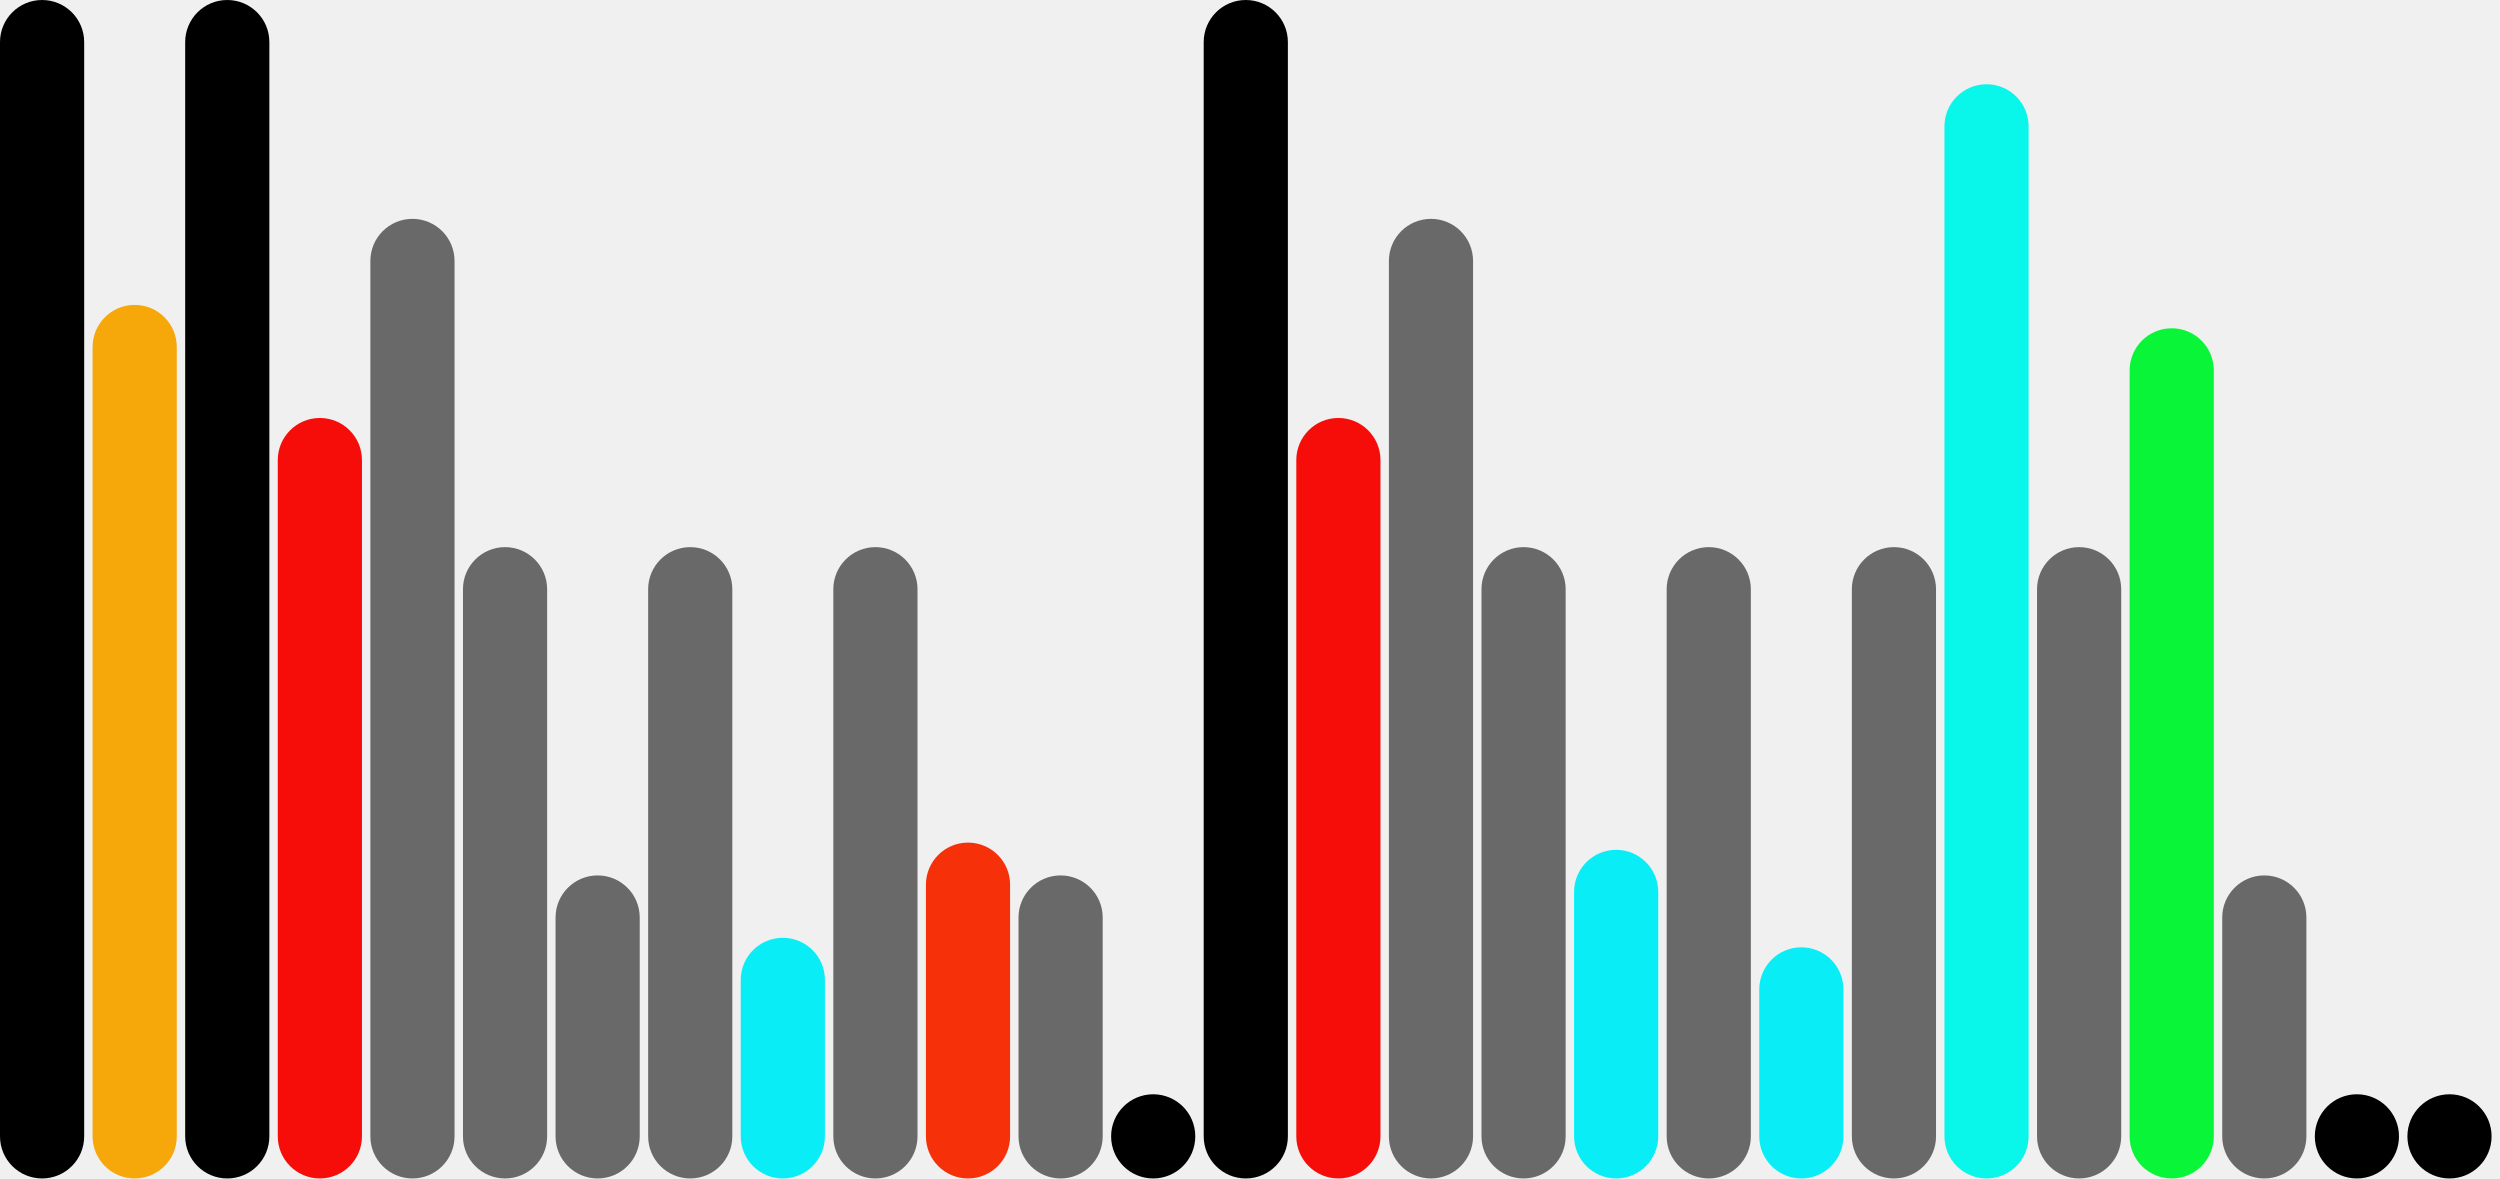
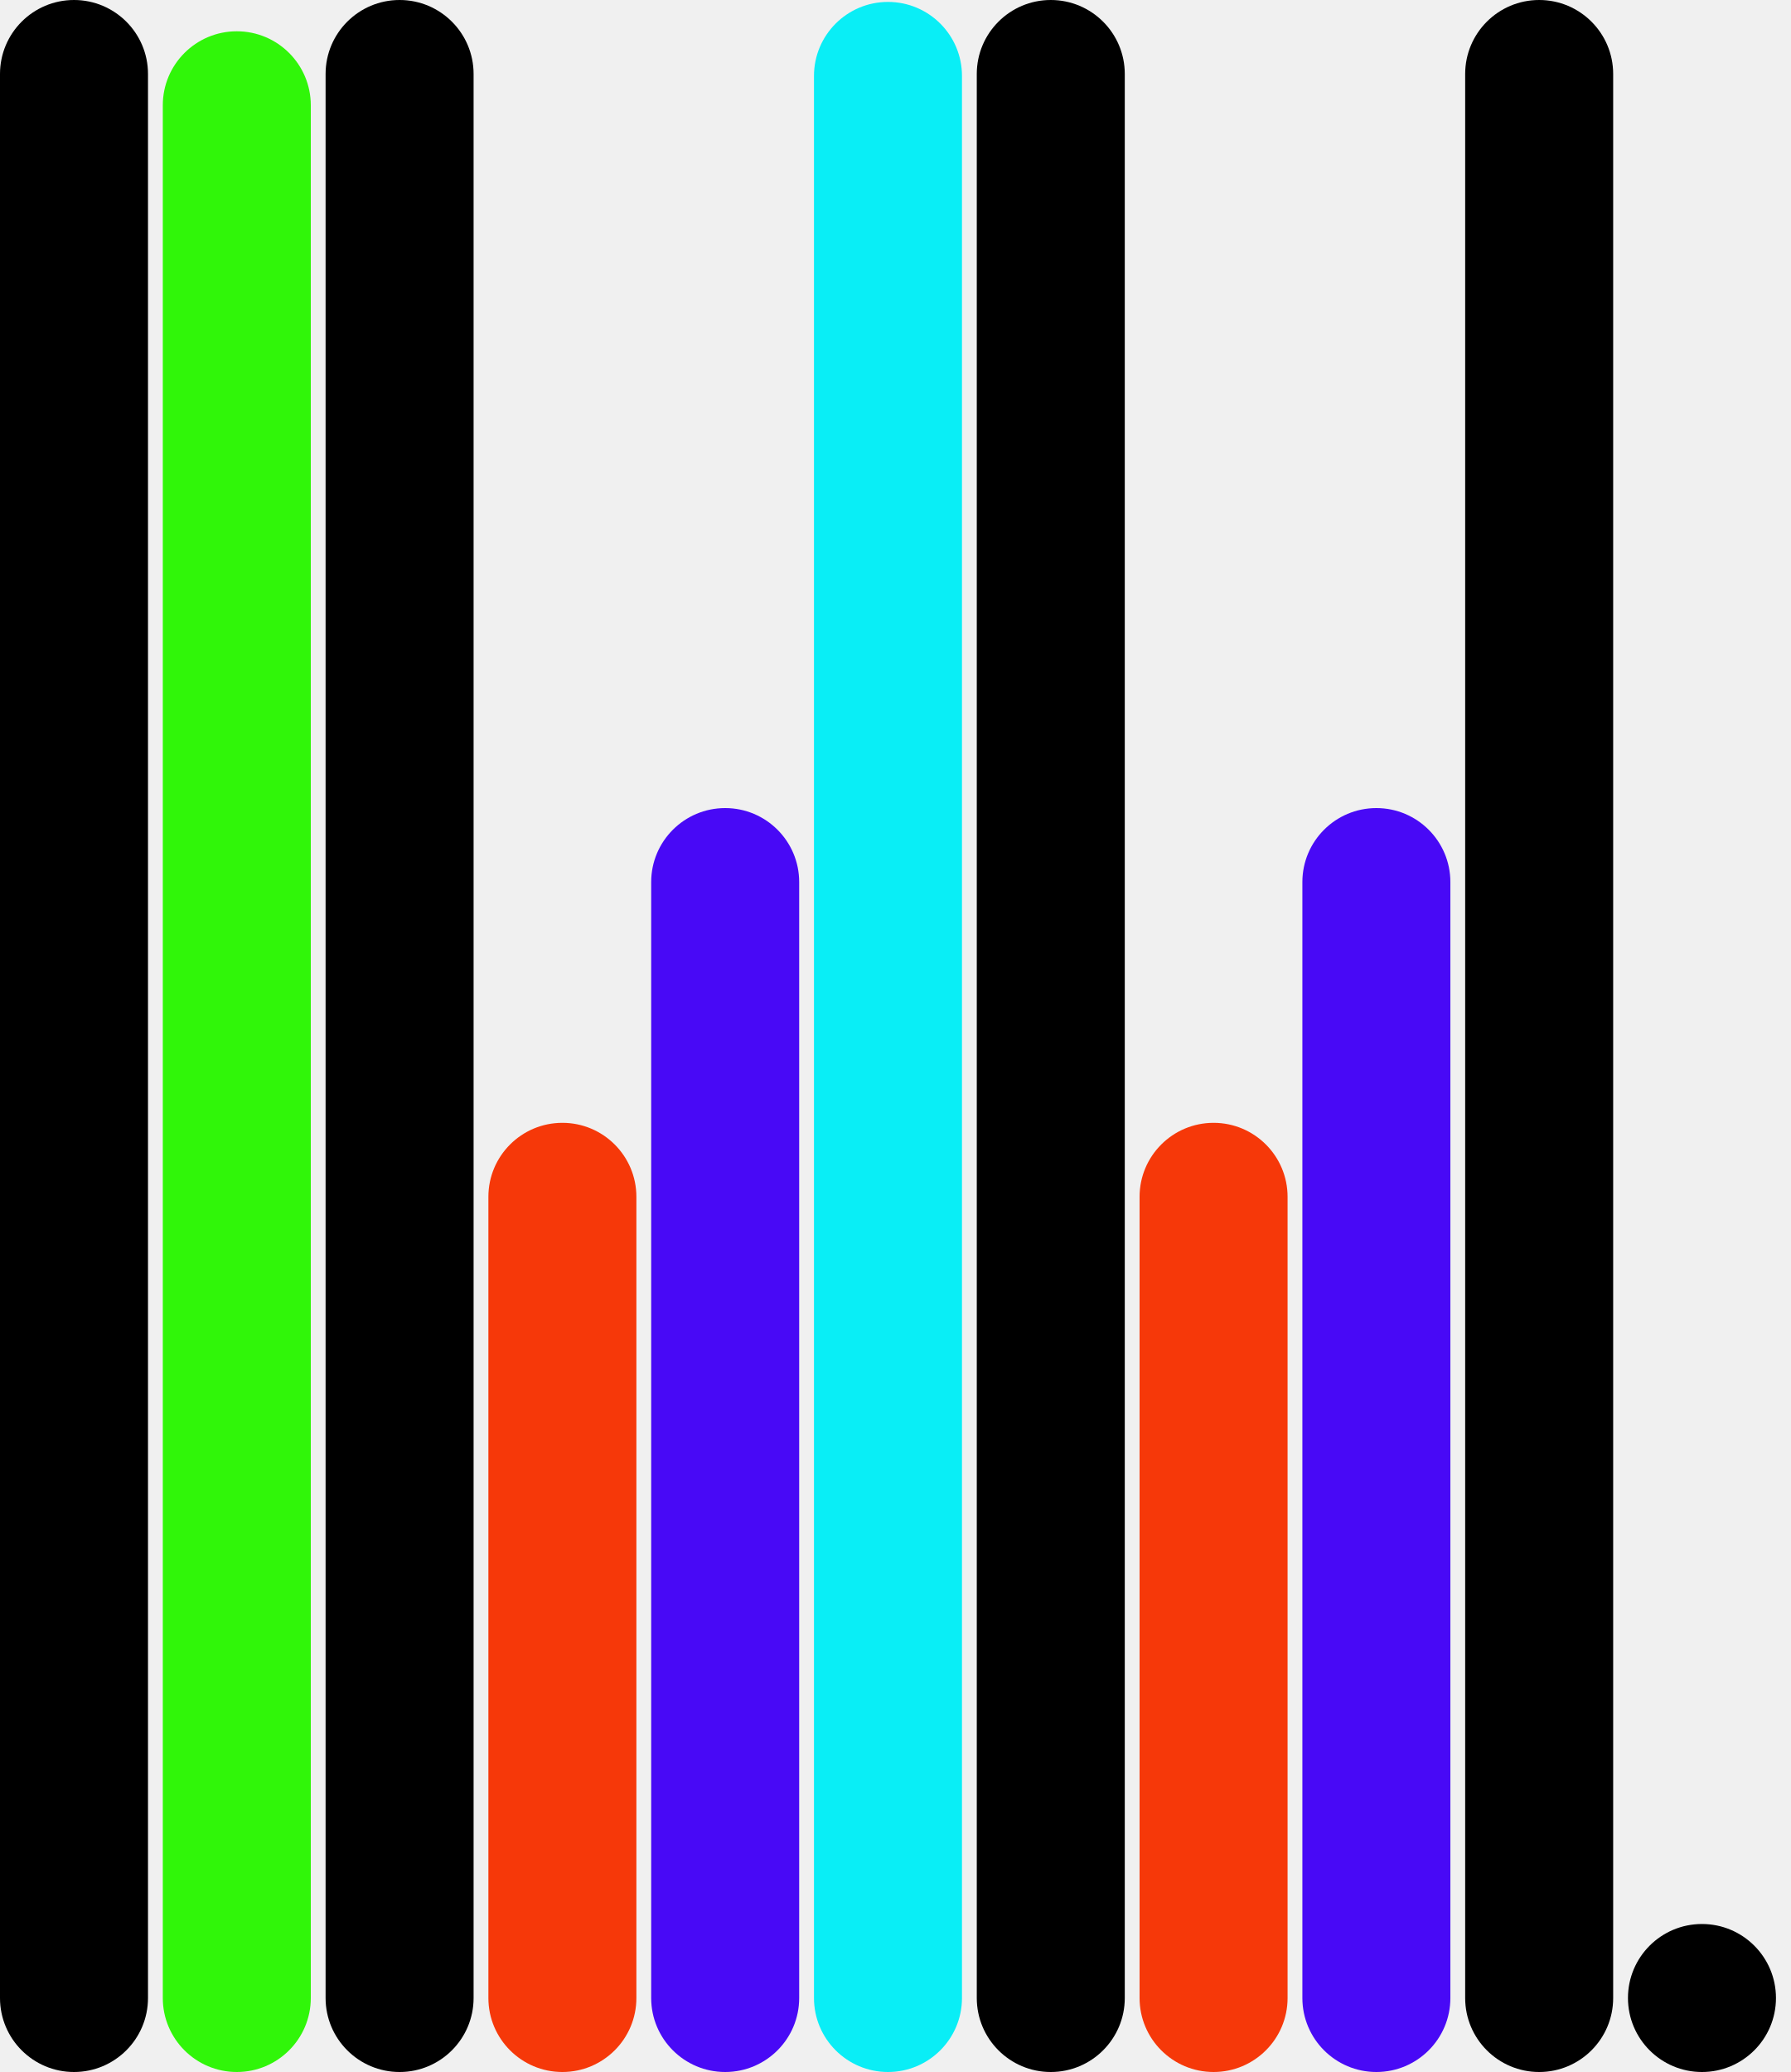
- <svg xmlns="http://www.w3.org/2000/svg" version="1.1" baseProfile="full" width="297" height="140">
-   <rect x="0" y="0" width=";297" height="140" style="fill:white;" />
+ <svg xmlns="http://www.w3.org/2000/svg" version="1.1" baseProfile="full" width="121" height="140">
+   <rect x="0" y="0" width=";121" height="140" style="fill:white;" />
  <rect x="0" y="0" rx="5" ry="5" width="10" height="140" style="fill:black" />
-   <rect x="11" y="36.223" rx="5" ry="5" width="10" height="103.777" style="fill:hsl(40,93%,50%)" />
+   <rect x="11" y="2.114" rx="5" ry="5" width="10" height="137.886" style="fill:hsl(110,93%,50%)" />
  <rect x="22" y="0" rx="5" ry="5" width="10" height="140" style="fill:black" />
-   <rect x="33" y="49.656" rx="5" ry="5" width="10" height="90.344" style="fill:hsl(1,93%,50%)" />
-   <rect x="44" y="26" rx="5" ry="5" width="10" height="114" style="fill:dimgray" />
-   <rect x="55" y="65" rx="5" ry="5" width="10" height="75" style="fill:dimgray" />
-   <rect x="66" y="104" rx="5" ry="5" width="10" height="36" style="fill:dimgray" />
-   <rect x="77" y="65" rx="5" ry="5" width="10" height="75" style="fill:dimgray" />
-   <rect x="88" y="111.41" rx="5" ry="5" width="10" height="28.59" style="fill:hsl(182,93%,50%)" />
-   <rect x="99" y="65" rx="5" ry="5" width="10" height="75" style="fill:dimgray" />
-   <rect x="110" y="100.1" rx="5" ry="5" width="10" height="39.9" style="fill:hsl(10,93%,50%)" />
-   <rect x="121" y="104" rx="5" ry="5" width="10" height="36" style="fill:dimgray" />
-   <rect x="132" y="130" rx="5" ry="5" width="10" height="10" style="fill:black" />
-   <rect x="143" y="0" rx="5" ry="5" width="10" height="140" style="fill:black" />
-   <rect x="154" y="49.656" rx="5" ry="5" width="10" height="90.344" style="fill:hsl(1,93%,50%)" />
-   <rect x="165" y="26" rx="5" ry="5" width="10" height="114" style="fill:dimgray" />
-   <rect x="176" y="65" rx="5" ry="5" width="10" height="75" style="fill:dimgray" />
-   <rect x="187" y="100.958" rx="5" ry="5" width="10" height="39.042" style="fill:hsl(182,93%,50%)" />
-   <rect x="198" y="65" rx="5" ry="5" width="10" height="75" style="fill:dimgray" />
-   <rect x="209" y="112.541" rx="5" ry="5" width="10" height="27.459" style="fill:hsl(182,93%,50%)" />
-   <rect x="220" y="65" rx="5" ry="5" width="10" height="75" style="fill:dimgray" />
-   <rect x="231" y="10.01" rx="5" ry="5" width="10" height="129.99" style="fill:hsl(177,93%,50%)" />
-   <rect x="242" y="65" rx="5" ry="5" width="10" height="75" style="fill:dimgray" />
-   <rect x="253" y="39" rx="5" ry="5" width="10" height="101" style="fill:hsl(132,93%,50%)" />
-   <rect x="264" y="104" rx="5" ry="5" width="10" height="36" style="fill:dimgray" />
-   <rect x="275" y="130" rx="5" ry="5" width="10" height="10" style="fill:black" />
-   <rect x="286" y="130" rx="5" ry="5" width="10" height="10" style="fill:black" />
+   <rect x="33" y="75.867" rx="5" ry="5" width="10" height="64.133" style="fill:hsl(12,93%,50%)" />
+   <rect x="44" y="54.6" rx="5" ry="5" width="10" height="85.4" style="fill:hsl(256,93%,50%)" />
+   <rect x="55" y="0.13" rx="5" ry="5" width="10" height="139.87" style="fill:hsl(182,93%,50%)" />
+   <rect x="66" y="0" rx="5" ry="5" width="10" height="140" style="fill:black" />
+   <rect x="77" y="75.867" rx="5" ry="5" width="10" height="64.133" style="fill:hsl(12,93%,50%)" />
+   <rect x="88" y="54.6" rx="5" ry="5" width="10" height="85.4" style="fill:hsl(256,93%,50%)" />
+   <rect x="99" y="0" rx="5" ry="5" width="10" height="140" style="fill:black" />
+   <rect x="110" y="130" rx="5" ry="5" width="10" height="10" style="fill:black" />
</svg>
